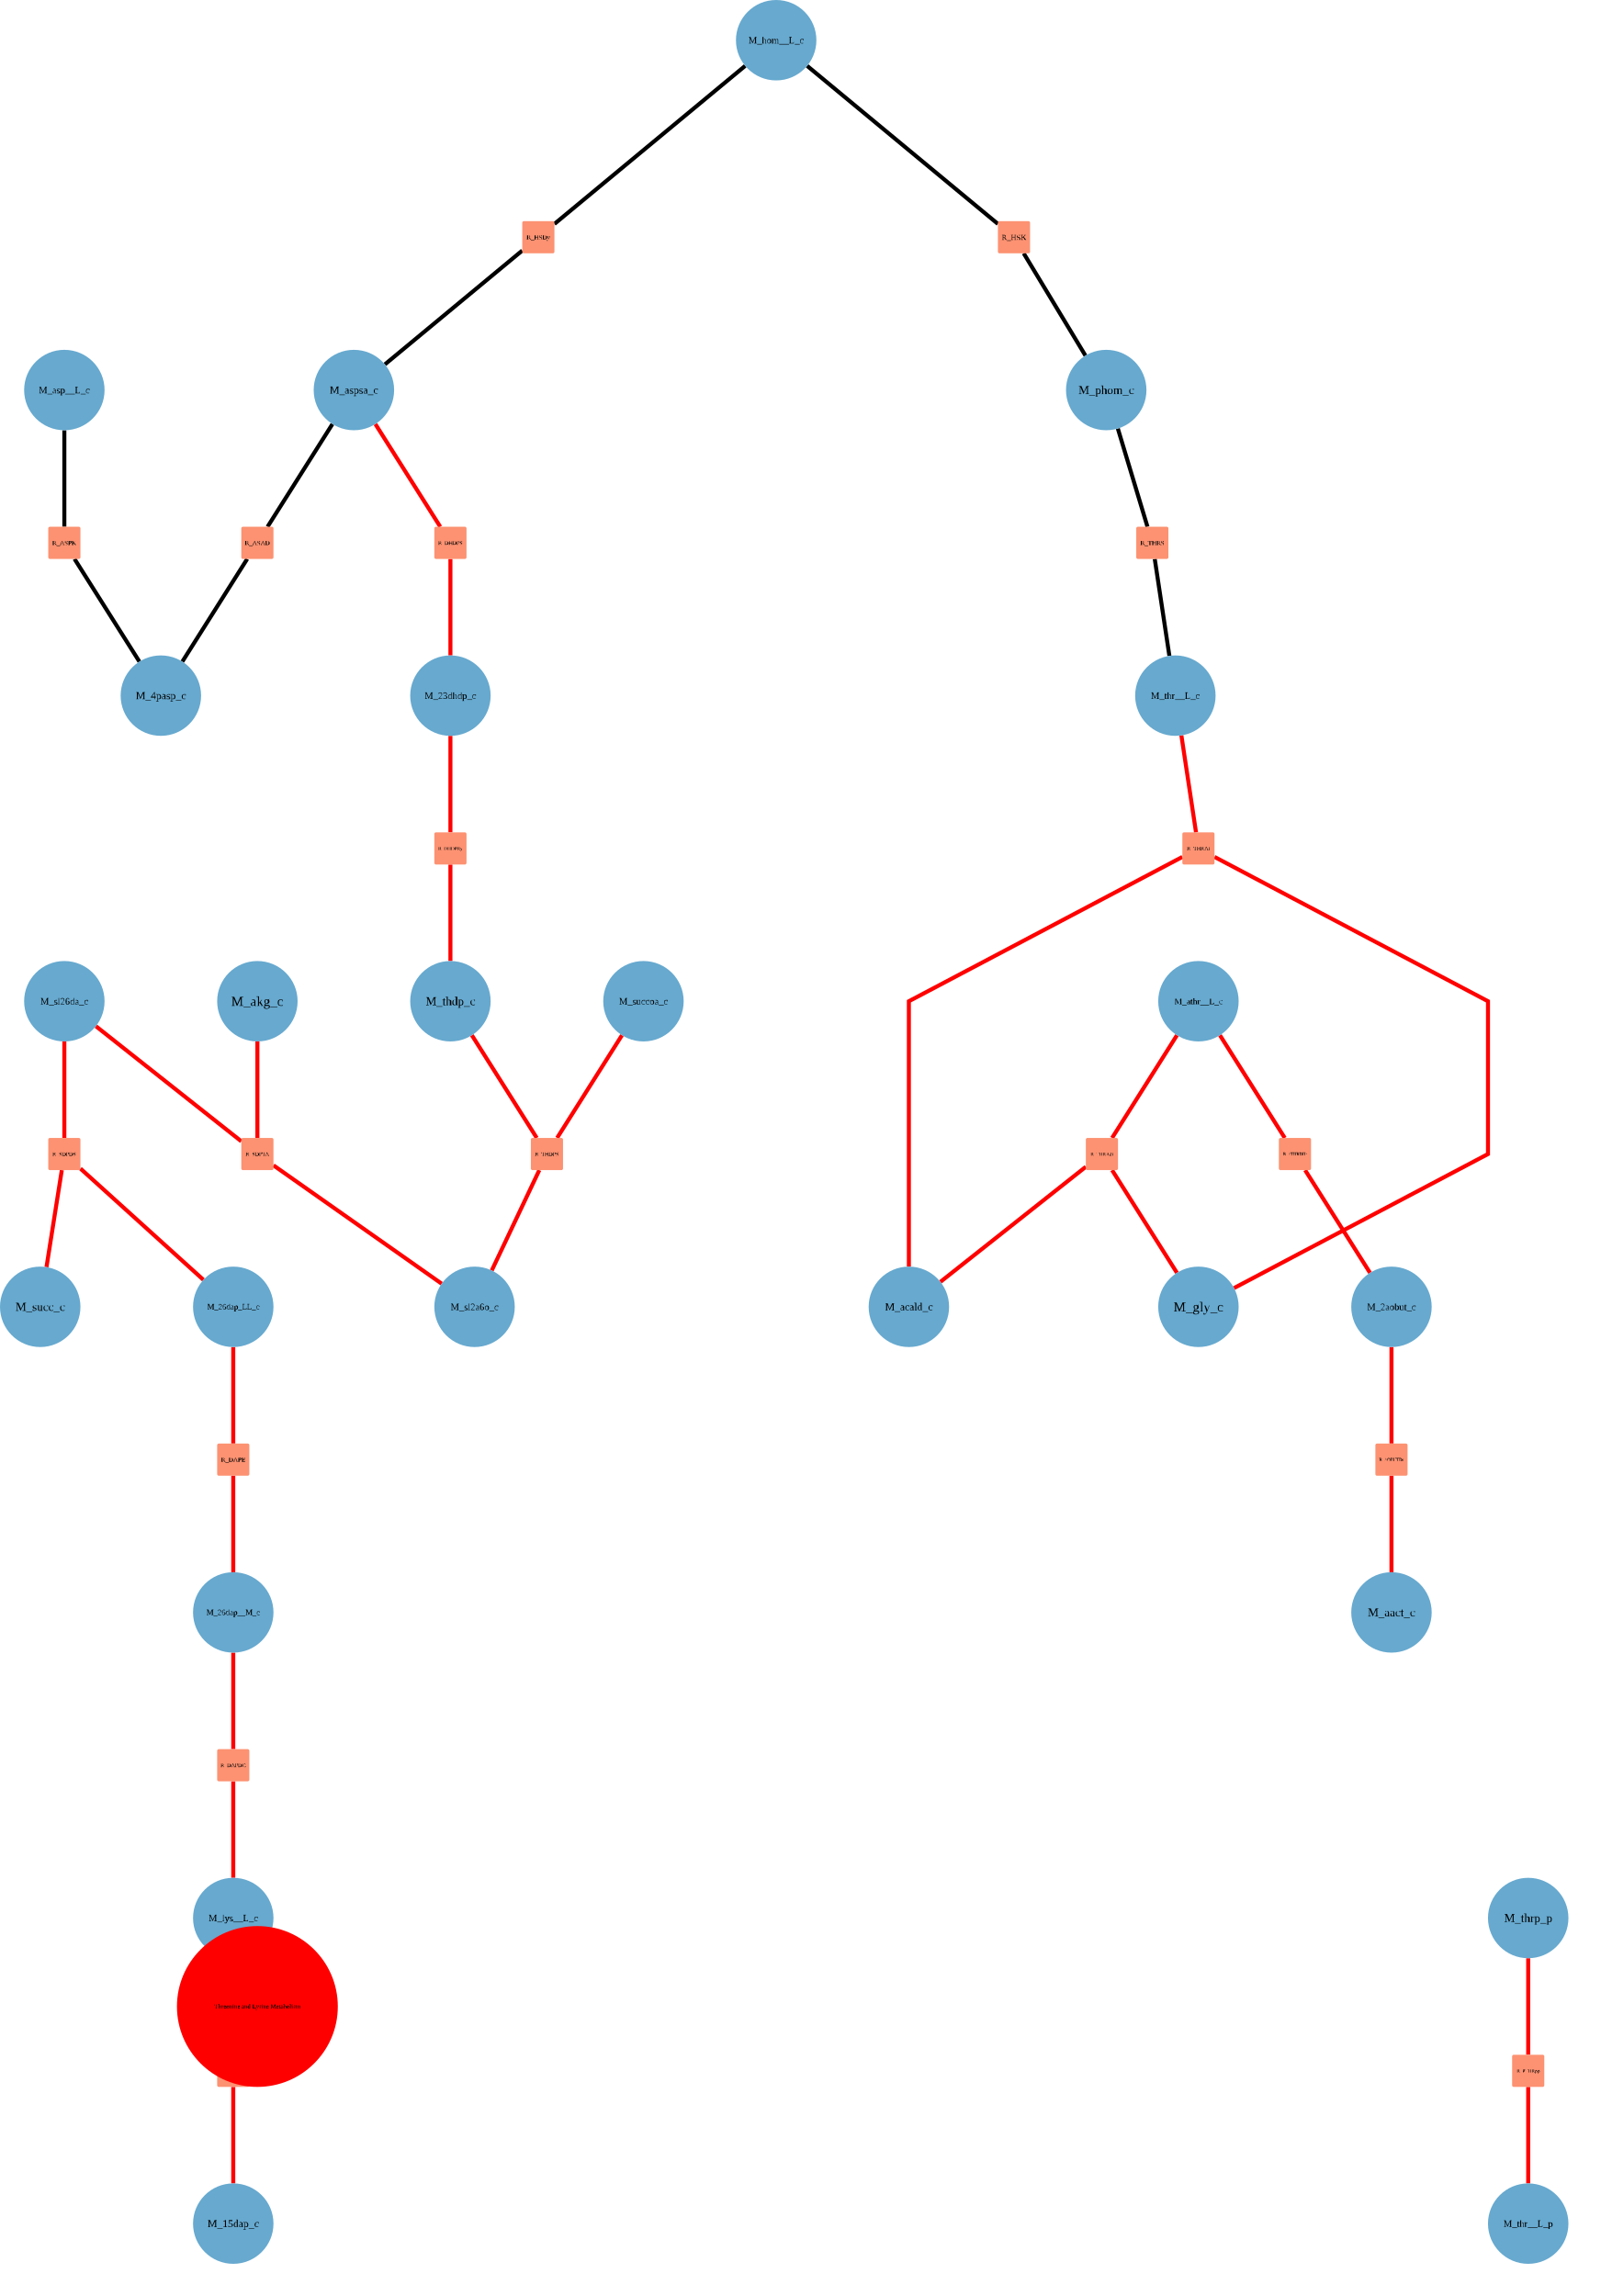
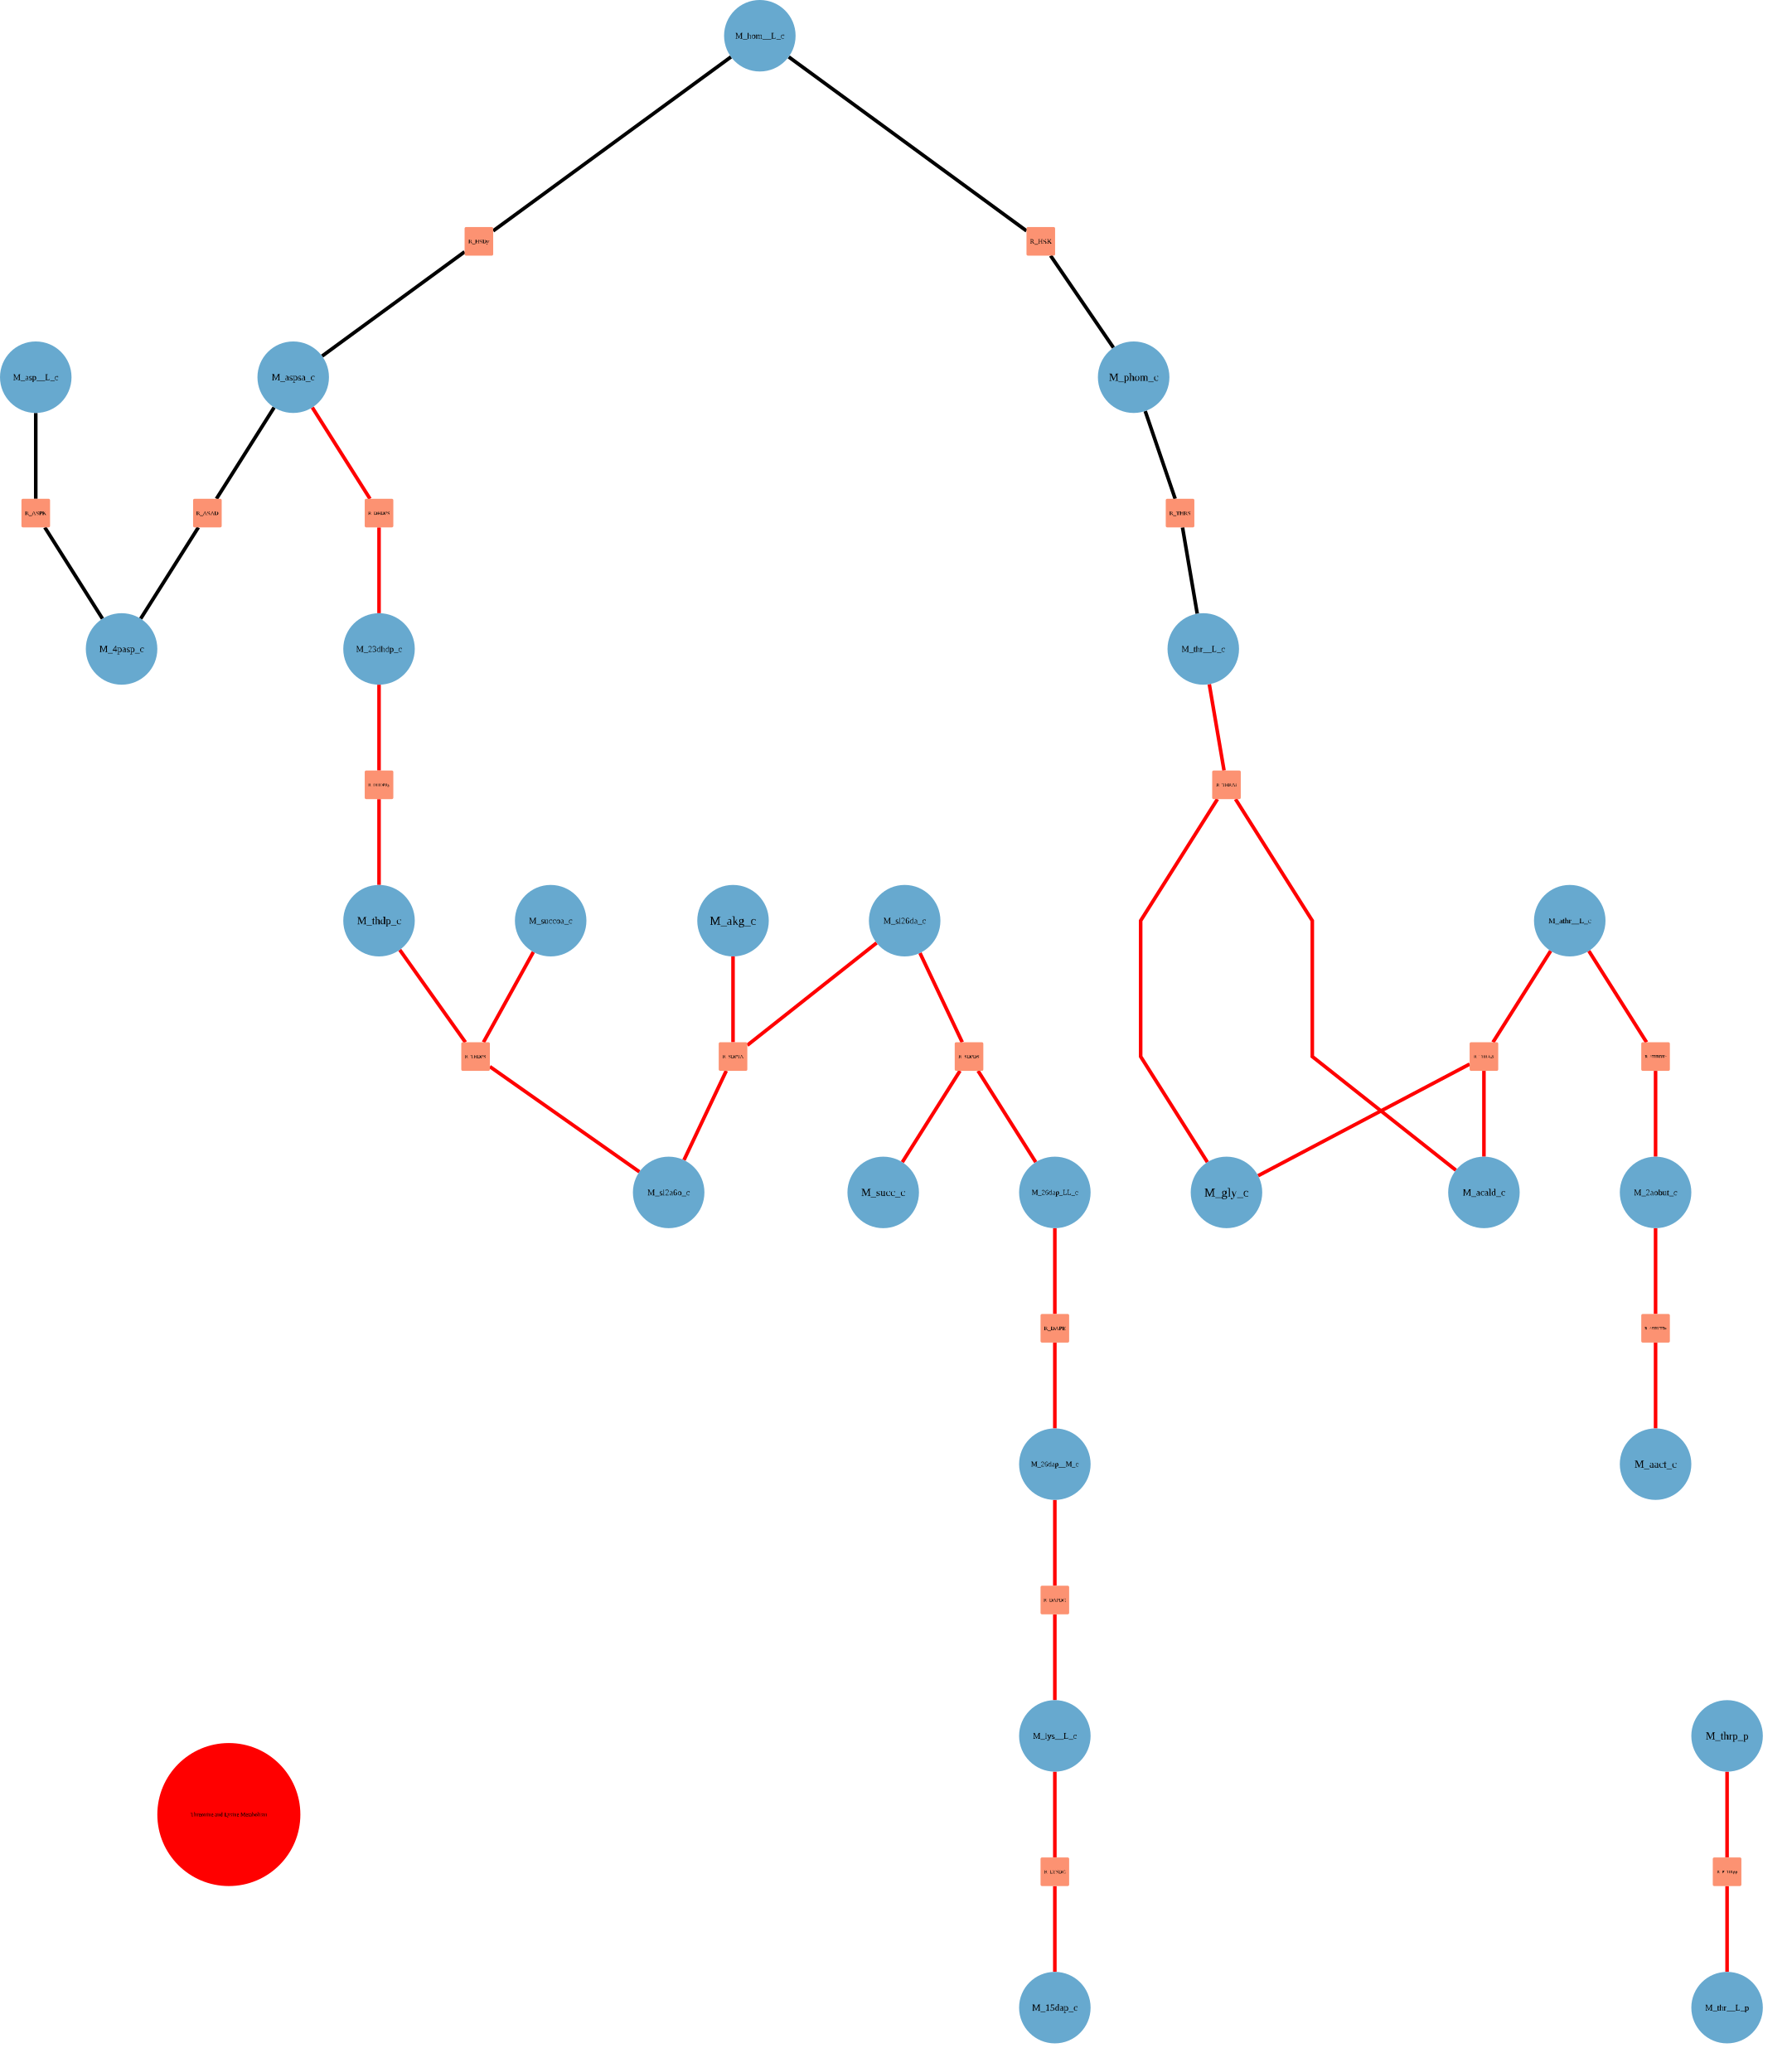
- <svg xmlns="http://www.w3.org/2000/svg" width="49.75" height="71.375" viewbox="0 0 59.75 81.375" version="1.1">
-   <rect width="49.75" height="71.375" fill="rgb(255,255,255)" />
-   <g desc="Graph" transform="translate(8,62.375) scale(1,-1)">
+ <svg xmlns="http://www.w3.org/2000/svg" width="62.625" height="72.438" viewbox="0 0 72.625 82.438" version="1.1">
+   <rect width="62.625" height="72.438" fill="rgb(255,255,255)" />
+   <g desc="Graph" transform="translate(8,63.4375) scale(1,-1)">
    <g id="Edges" desc="This is the group of edges">
      <g id="0">
-         <path d="M 39.5,1.5 L 39.5,-1.5" fill="none" stroke-width="0.125" stroke-opacity="1" stroke="rgb(255,0,0)" />
+         <path d="M 52.375,1.5 L 52.375,-1.5" fill="none" stroke-width="0.125" stroke-opacity="1" stroke="rgb(255,0,0)" />
      </g>
      <g id="1">
-         <path d="M 39.5,-2.5 L 39.5,-5.5" fill="none" stroke-width="0.125" stroke-opacity="1" stroke="rgb(255,0,0)" />
+         <path d="M 52.375,-2.5 L 52.375,-5.5" fill="none" stroke-width="0.125" stroke-opacity="1" stroke="rgb(255,0,0)" />
      </g>
      <g id="2">
-         <path d="M 27.892,45 L 28.347,41.986" fill="none" stroke-width="0.125" stroke-opacity="1" stroke="rgb(0,0,0)" />
+         <path d="M 33.338,45 L 33.853,41.982" fill="none" stroke-width="0.125" stroke-opacity="1" stroke="rgb(0,0,0)" />
      </g>
      <g id="3">
-         <path d="M 28.72,39.514 L 29.175,36.5" fill="none" stroke-width="0.125" stroke-opacity="1" stroke="rgb(255,0,0)" />
+         <path d="M 34.274,39.518 L 34.79,36.5" fill="none" stroke-width="0.125" stroke-opacity="1" stroke="rgb(255,0,0)" />
      </g>
      <g id="4">
-         <path d="M 11.332,30.193 L 9.316,27" fill="none" stroke-width="0.125" stroke-opacity="1" stroke="rgb(255,0,0)" />
+         <path d="M 10.645,30.156 L 8.901,27" fill="none" stroke-width="0.125" stroke-opacity="1" stroke="rgb(255,0,0)" />
      </g>
      <g id="5">
-         <path d="M -0.75,1.5 L -0.75,-1.5" fill="none" stroke-width="0.125" stroke-opacity="1" stroke="rgb(255,0,0)" />
+         <path d="M 28.875,1.5 L 28.875,-1.5" fill="none" stroke-width="0.125" stroke-opacity="1" stroke="rgb(255,0,0)" />
      </g>
      <g id="6">
-         <path d="M 15.162,60.328 L 9.233,55.414" fill="none" stroke-width="0.125" stroke-opacity="1" stroke="rgb(0,0,0)" />
+         <path d="M 17.554,61.449 L 9.241,55.366" fill="none" stroke-width="0.125" stroke-opacity="1" stroke="rgb(0,0,0)" />
      </g>
      <g id="7">
-         <path d="M 17.087,60.328 L 23.017,55.414" fill="none" stroke-width="0.125" stroke-opacity="1" stroke="rgb(0,0,0)" />
+         <path d="M 19.571,61.449 L 27.884,55.366" fill="none" stroke-width="0.125" stroke-opacity="1" stroke="rgb(0,0,0)" />
      </g>
      <g id="8">
-         <path d="M 29.75,35.736 L 38.25,31.25 38.25,26.5 30.355,22.333" fill="none" stroke-width="0.125" stroke-opacity="1" stroke="rgb(255,0,0)" />
+         <path d="M 34.559,35.5 L 31.875,31.25 31.875,26.5 34.208,22.807" fill="none" stroke-width="0.125" stroke-opacity="1" stroke="rgb(255,0,0)" />
      </g>
      <g id="9">
-         <path d="M -6,49 L -6,46" fill="none" stroke-width="0.125" stroke-opacity="1" stroke="rgb(0,0,0)" />
+         <path d="M -6.75,49 L -6.75,46" fill="none" stroke-width="0.125" stroke-opacity="1" stroke="rgb(0,0,0)" />
      </g>
      <g id="10">
-         <path d="M 0,30 L 0,27" fill="none" stroke-width="0.125" stroke-opacity="1" stroke="rgb(255,0,0)" />
+         <path d="M 17.625,30 L 17.625,27" fill="none" stroke-width="0.125" stroke-opacity="1" stroke="rgb(255,0,0)" />
      </g>
      <g id="11">
-         <path d="M 25.75,26.104 L 21.23,22.526" fill="none" stroke-width="0.125" stroke-opacity="1" stroke="rgb(255,0,0)" />
+         <path d="M 43.875,26 L 43.875,23" fill="none" stroke-width="0.125" stroke-opacity="1" stroke="rgb(255,0,0)" />
      </g>
      <g id="12">
-         <path d="M 35.25,16.5 L 35.25,13.5" fill="none" stroke-width="0.125" stroke-opacity="1" stroke="rgb(255,0,0)" />
+         <path d="M 49.875,16.5 L 49.875,13.5" fill="none" stroke-width="0.125" stroke-opacity="1" stroke="rgb(255,0,0)" />
      </g>
      <g id="13">
-         <path d="M 35.25,20.5 L 35.25,17.5" fill="none" stroke-width="0.125" stroke-opacity="1" stroke="rgb(255,0,0)" />
+         <path d="M 49.875,20.5 L 49.875,17.5" fill="none" stroke-width="0.125" stroke-opacity="1" stroke="rgb(255,0,0)" />
      </g>
      <g id="14">
-         <path d="M -0.75,7 L -0.75,4" fill="none" stroke-width="0.125" stroke-opacity="1" stroke="rgb(255,0,0)" />
+         <path d="M 28.875,7 L 28.875,4" fill="none" stroke-width="0.125" stroke-opacity="1" stroke="rgb(255,0,0)" />
      </g>
      <g id="15">
-         <path d="M 23.819,54.5 L 25.738,51.32" fill="none" stroke-width="0.125" stroke-opacity="1" stroke="rgb(0,0,0)" />
+         <path d="M 28.726,54.5 L 30.924,51.282" fill="none" stroke-width="0.125" stroke-opacity="1" stroke="rgb(0,0,0)" />
      </g>
      <g id="16">
-         <path d="M 29.918,30.193 L 31.934,27" fill="none" stroke-width="0.125" stroke-opacity="1" stroke="rgb(255,0,0)" />
+         <path d="M 47.542,30.193 L 49.559,27" fill="none" stroke-width="0.125" stroke-opacity="1" stroke="rgb(255,0,0)" />
      </g>
      <g id="17">
-         <path d="M -6.079,26 L -6.555,22.985" fill="none" stroke-width="0.125" stroke-opacity="1" stroke="rgb(255,0,0)" />
+         <path d="M 25.559,26 L 23.543,22.807" fill="none" stroke-width="0.125" stroke-opacity="1" stroke="rgb(255,0,0)" />
      </g>
      <g id="18">
-         <path d="M -5.684,45 L -3.667,41.807" fill="none" stroke-width="0.125" stroke-opacity="1" stroke="rgb(0,0,0)" />
+         <path d="M -6.434,45 L -4.417,41.807" fill="none" stroke-width="0.125" stroke-opacity="1" stroke="rgb(0,0,0)" />
      </g>
      <g id="19">
-         <path d="M 8.763,26 L 7.285,22.88" fill="none" stroke-width="0.125" stroke-opacity="1" stroke="rgb(255,0,0)" />
+         <path d="M 9.125,26.148 L 14.353,22.469" fill="none" stroke-width="0.125" stroke-opacity="1" stroke="rgb(255,0,0)" />
      </g>
      <g id="20">
-         <path d="M 0.5,26.148 L 5.728,22.469" fill="none" stroke-width="0.125" stroke-opacity="1" stroke="rgb(255,0,0)" />
+         <path d="M 17.388,26 L 15.91,22.88" fill="none" stroke-width="0.125" stroke-opacity="1" stroke="rgb(255,0,0)" />
      </g>
      <g id="21">
-         <path d="M 28.75,35.736 L 20.25,31.25 20.25,23" fill="none" stroke-width="0.125" stroke-opacity="1" stroke="rgb(255,0,0)" />
+         <path d="M 35.191,35.5 L 37.875,31.25 37.875,26.5 42.895,22.526" fill="none" stroke-width="0.125" stroke-opacity="1" stroke="rgb(255,0,0)" />
      </g>
      <g id="22">
-         <path d="M 8.233,54.586 L 3.963,51.047" fill="none" stroke-width="0.125" stroke-opacity="1" stroke="rgb(0,0,0)" />
+         <path d="M 8.241,54.634 L 3.259,50.988" fill="none" stroke-width="0.125" stroke-opacity="1" stroke="rgb(0,0,0)" />
      </g>
      <g id="23">
-         <path d="M 26.745,49.053 L 27.666,46" fill="none" stroke-width="0.125" stroke-opacity="1" stroke="rgb(0,0,0)" />
+         <path d="M 32.034,49.067 L 33.081,46" fill="none" stroke-width="0.125" stroke-opacity="1" stroke="rgb(0,0,0)" />
      </g>
      <g id="24">
-         <path d="M 6.667,30.193 L 8.684,27" fill="none" stroke-width="0.125" stroke-opacity="1" stroke="rgb(255,0,0)" />
+         <path d="M 5.974,30.231 L 8.27,27" fill="none" stroke-width="0.125" stroke-opacity="1" stroke="rgb(255,0,0)" />
      </g>
      <g id="25">
-         <path d="M 6,45 L 6,42" fill="none" stroke-width="0.125" stroke-opacity="1" stroke="rgb(255,0,0)" />
+         <path d="M 5.25,45 L 5.25,42" fill="none" stroke-width="0.125" stroke-opacity="1" stroke="rgb(255,0,0)" />
      </g>
      <g id="26">
-         <path d="M -0.75,-2.5 L -0.75,-5.5" fill="none" stroke-width="0.125" stroke-opacity="1" stroke="rgb(255,0,0)" />
+         <path d="M 28.875,-2.5 L 28.875,-5.5" fill="none" stroke-width="0.125" stroke-opacity="1" stroke="rgb(255,0,0)" />
      </g>
      <g id="27">
-         <path d="M 6,39.5 L 6,36.5" fill="none" stroke-width="0.125" stroke-opacity="1" stroke="rgb(255,0,0)" />
+         <path d="M 5.25,39.5 L 5.25,36.5" fill="none" stroke-width="0.125" stroke-opacity="1" stroke="rgb(255,0,0)" />
      </g>
      <g id="28">
-         <path d="M -0.75,11 L -0.75,8" fill="none" stroke-width="0.125" stroke-opacity="1" stroke="rgb(255,0,0)" />
+         <path d="M 28.875,11 L 28.875,8" fill="none" stroke-width="0.125" stroke-opacity="1" stroke="rgb(255,0,0)" />
      </g>
      <g id="29">
-         <path d="M -5.02,30.474 L -0.5,26.896" fill="none" stroke-width="0.125" stroke-opacity="1" stroke="rgb(255,0,0)" />
+         <path d="M 22.645,30.474 L 18.125,26.896" fill="none" stroke-width="0.125" stroke-opacity="1" stroke="rgb(255,0,0)" />
      </g>
      <g id="30">
-         <path d="M -6,30 L -6,27" fill="none" stroke-width="0.125" stroke-opacity="1" stroke="rgb(255,0,0)" />
+         <path d="M 24.16,30.12 L 25.638,27" fill="none" stroke-width="0.125" stroke-opacity="1" stroke="rgb(255,0,0)" />
      </g>
      <g id="31">
-         <path d="M 28.582,30.193 L 26.566,27" fill="none" stroke-width="0.125" stroke-opacity="1" stroke="rgb(255,0,0)" />
+         <path d="M 46.208,30.193 L 44.191,27" fill="none" stroke-width="0.125" stroke-opacity="1" stroke="rgb(255,0,0)" />
      </g>
      <g id="32">
-         <path d="M 3.667,49.193 L 5.684,46" fill="none" stroke-width="0.125" stroke-opacity="1" stroke="rgb(255,0,0)" />
+         <path d="M 2.917,49.193 L 4.934,46" fill="none" stroke-width="0.125" stroke-opacity="1" stroke="rgb(255,0,0)" />
      </g>
      <g id="33">
-         <path d="M 26.566,26 L 28.582,22.807" fill="none" stroke-width="0.125" stroke-opacity="1" stroke="rgb(255,0,0)" />
+         <path d="M 43.375,26.236 L 35.98,22.333" fill="none" stroke-width="0.125" stroke-opacity="1" stroke="rgb(255,0,0)" />
      </g>
      <g id="34">
-         <path d="M -0.75,20.5 L -0.75,17.5" fill="none" stroke-width="0.125" stroke-opacity="1" stroke="rgb(255,0,0)" />
+         <path d="M 28.875,20.5 L 28.875,17.5" fill="none" stroke-width="0.125" stroke-opacity="1" stroke="rgb(255,0,0)" />
      </g>
      <g id="35">
-         <path d="M 32.566,26 L 34.583,22.807" fill="none" stroke-width="0.125" stroke-opacity="1" stroke="rgb(255,0,0)" />
+         <path d="M 49.875,26 L 49.875,23" fill="none" stroke-width="0.125" stroke-opacity="1" stroke="rgb(255,0,0)" />
      </g>
      <g id="36">
-         <path d="M 6,35.5 L 6,32.5" fill="none" stroke-width="0.125" stroke-opacity="1" stroke="rgb(255,0,0)" />
+         <path d="M 5.25,35.5 L 5.25,32.5" fill="none" stroke-width="0.125" stroke-opacity="1" stroke="rgb(255,0,0)" />
      </g>
      <g id="37">
-         <path d="M 2.333,49.193 L 0.316,46" fill="none" stroke-width="0.125" stroke-opacity="1" stroke="rgb(0,0,0)" />
+         <path d="M 1.583,49.193 L -0.434,46" fill="none" stroke-width="0.125" stroke-opacity="1" stroke="rgb(0,0,0)" />
      </g>
      <g id="38">
-         <path d="M -0.75,16.5 L -0.75,13.5" fill="none" stroke-width="0.125" stroke-opacity="1" stroke="rgb(255,0,0)" />
+         <path d="M 28.875,16.5 L 28.875,13.5" fill="none" stroke-width="0.125" stroke-opacity="1" stroke="rgb(255,0,0)" />
      </g>
      <g id="39">
-         <path d="M -0.316,45 L -2.333,41.807" fill="none" stroke-width="0.125" stroke-opacity="1" stroke="rgb(0,0,0)" />
+         <path d="M -1.066,45 L -3.083,41.807" fill="none" stroke-width="0.125" stroke-opacity="1" stroke="rgb(0,0,0)" />
      </g>
      <g id="40">
-         <path d="M -5.5,26.048 L -1.677,22.589" fill="none" stroke-width="0.125" stroke-opacity="1" stroke="rgb(255,0,0)" />
+         <path d="M 26.191,26 L 28.207,22.807" fill="none" stroke-width="0.125" stroke-opacity="1" stroke="rgb(255,0,0)" />
      </g>
    </g>
    <g id="Nodes" desc="This is the group of nodes">
      <g id="0">
-         <ellipse cx="39.5" cy="-6.75" rx="1.25" ry="1.25" fill="rgb(103,169,207)" fill-opacity="1" />
-         <text x="39.5" y="6.85" font-size="0.3" text-anchor="middle" transform="scale(1,-1)" stroke-width="0" fill="rgb(0,0,0)" fill-opacity="1">M_thr__L_p</text>
+         <ellipse cx="52.375" cy="-6.75" rx="1.25" ry="1.25" fill="rgb(103,169,207)" fill-opacity="1" />
+         <text x="52.375" y="6.85" font-size="0.3" text-anchor="middle" transform="scale(1,-1)" stroke-width="0" fill="rgb(0,0,0)" fill-opacity="1">M_thr__L_p</text>
      </g>
      <g id="1">
-         <ellipse cx="-6.75" cy="21.75" rx="1.25" ry="1.25" fill="rgb(103,169,207)" fill-opacity="1" />
-         <text x="-6.75" y="-21.625" font-size="0.375" text-anchor="middle" transform="scale(1,-1)" stroke-width="0" fill="rgb(0,0,0)" fill-opacity="1">M_succ_c</text>
+         <ellipse cx="22.875" cy="21.75" rx="1.25" ry="1.25" fill="rgb(103,169,207)" fill-opacity="1" />
+         <text x="22.875" y="-21.625" font-size="0.375" text-anchor="middle" transform="scale(1,-1)" stroke-width="0" fill="rgb(0,0,0)" fill-opacity="1">M_succ_c</text>
      </g>
      <g id="2">
-         <ellipse cx="20.25" cy="21.75" rx="1.25" ry="1.25" fill="rgb(103,169,207)" fill-opacity="1" />
-         <text x="20.25" y="-21.639" font-size="0.333" text-anchor="middle" transform="scale(1,-1)" stroke-width="0" fill="rgb(0,0,0)" fill-opacity="1">M_acald_c</text>
+         <ellipse cx="43.875" cy="21.75" rx="1.25" ry="1.25" fill="rgb(103,169,207)" fill-opacity="1" />
+         <text x="43.875" y="-21.639" font-size="0.333" text-anchor="middle" transform="scale(1,-1)" stroke-width="0" fill="rgb(0,0,0)" fill-opacity="1">M_acald_c</text>
      </g>
      <g id="3">
-         <ellipse cx="35.25" cy="12.25" rx="1.25" ry="1.25" fill="rgb(103,169,207)" fill-opacity="1" />
-         <text x="35.25" y="-12.125" font-size="0.375" text-anchor="middle" transform="scale(1,-1)" stroke-width="0" fill="rgb(0,0,0)" fill-opacity="1">M_aact_c</text>
+         <ellipse cx="49.875" cy="12.25" rx="1.25" ry="1.25" fill="rgb(103,169,207)" fill-opacity="1" />
+         <text x="49.875" y="-12.125" font-size="0.375" text-anchor="middle" transform="scale(1,-1)" stroke-width="0" fill="rgb(0,0,0)" fill-opacity="1">M_aact_c</text>
      </g>
      <g id="4">
-         <ellipse cx="-0.75" cy="12.25" rx="1.25" ry="1.25" fill="rgb(103,169,207)" fill-opacity="1" />
-         <text x="-0.75" y="-12.167" font-size="0.25" text-anchor="middle" transform="scale(1,-1)" stroke-width="0" fill="rgb(0,0,0)" fill-opacity="1">M_26dap__M_c</text>
+         <ellipse cx="28.875" cy="12.25" rx="1.25" ry="1.25" fill="rgb(103,169,207)" fill-opacity="1" />
+         <text x="28.875" y="-12.167" font-size="0.25" text-anchor="middle" transform="scale(1,-1)" stroke-width="0" fill="rgb(0,0,0)" fill-opacity="1">M_26dap__M_c</text>
      </g>
      <g id="5">
-         <ellipse cx="-0.75" cy="-6.75" rx="1.25" ry="1.25" fill="rgb(103,169,207)" fill-opacity="1" />
-         <text x="-0.75" y="6.861" font-size="0.333" text-anchor="middle" transform="scale(1,-1)" stroke-width="0" fill="rgb(0,0,0)" fill-opacity="1">M_15dap_c</text>
+         <ellipse cx="28.875" cy="-6.75" rx="1.25" ry="1.25" fill="rgb(103,169,207)" fill-opacity="1" />
+         <text x="28.875" y="6.861" font-size="0.333" text-anchor="middle" transform="scale(1,-1)" stroke-width="0" fill="rgb(0,0,0)" fill-opacity="1">M_15dap_c</text>
      </g>
      <g id="6">
-         <rect x="-6.5" y="45" width="1" height="1" rx="0.05" ry="0.05" fill="rgb(252,146,114)" fill-opacity="1" />
-         <text x="-6" y="-45.433" font-size="0.2" text-anchor="middle" transform="scale(1,-1)" stroke-width="0" fill="rgb(0,0,0)" fill-opacity="1">R_ASPK</text>
+         <rect x="-7.25" y="45" width="1" height="1" rx="0.05" ry="0.05" fill="rgb(252,146,114)" fill-opacity="1" />
+         <text x="-6.75" y="-45.433" font-size="0.2" text-anchor="middle" transform="scale(1,-1)" stroke-width="0" fill="rgb(0,0,0)" fill-opacity="1">R_ASPK</text>
      </g>
      <g id="7">
-         <rect x="8.233" y="54.5" width="1" height="1" rx="0.05" ry="0.05" fill="rgb(252,146,114)" fill-opacity="1" />
-         <text x="8.733" y="-54.933" font-size="0.2" text-anchor="middle" transform="scale(1,-1)" stroke-width="0" fill="rgb(0,0,0)" fill-opacity="1">R_HSDy</text>
+         <rect x="8.241" y="54.5" width="1" height="1" rx="0.05" ry="0.05" fill="rgb(252,146,114)" fill-opacity="1" />
+         <text x="8.741" y="-54.933" font-size="0.2" text-anchor="middle" transform="scale(1,-1)" stroke-width="0" fill="rgb(0,0,0)" fill-opacity="1">R_HSDy</text>
      </g>
      <g id="8">
-         <ellipse cx="35.25" cy="21.75" rx="1.25" ry="1.25" fill="rgb(103,169,207)" fill-opacity="1" />
-         <text x="35.25" y="-21.65" font-size="0.3" text-anchor="middle" transform="scale(1,-1)" stroke-width="0" fill="rgb(0,0,0)" fill-opacity="1">M_2aobut_c</text>
+         <ellipse cx="49.875" cy="21.75" rx="1.25" ry="1.25" fill="rgb(103,169,207)" fill-opacity="1" />
+         <text x="49.875" y="-21.65" font-size="0.3" text-anchor="middle" transform="scale(1,-1)" stroke-width="0" fill="rgb(0,0,0)" fill-opacity="1">M_2aobut_c</text>
      </g>
      <g id="9">
-         <rect x="5.5" y="45" width="1" height="1" rx="0.05" ry="0.05" fill="rgb(252,146,114)" fill-opacity="1" />
-         <text x="6" y="-45.443" font-size="0.171" text-anchor="middle" transform="scale(1,-1)" stroke-width="0" fill="rgb(0,0,0)" fill-opacity="1">R_DHDPS</text>
+         <rect x="4.75" y="45" width="1" height="1" rx="0.05" ry="0.05" fill="rgb(252,146,114)" fill-opacity="1" />
+         <text x="5.25" y="-45.443" font-size="0.171" text-anchor="middle" transform="scale(1,-1)" stroke-width="0" fill="rgb(0,0,0)" fill-opacity="1">R_DHDPS</text>
      </g>
      <g id="10">
-         <rect x="-1.25" y="7" width="1" height="1" rx="0.05" ry="0.05" fill="rgb(252,146,114)" fill-opacity="1" />
-         <text x="-0.75" y="-7.443" font-size="0.171" text-anchor="middle" transform="scale(1,-1)" stroke-width="0" fill="rgb(0,0,0)" fill-opacity="1">R_DAPDC</text>
+         <rect x="28.375" y="7" width="1" height="1" rx="0.05" ry="0.05" fill="rgb(252,146,114)" fill-opacity="1" />
+         <text x="28.875" y="-7.443" font-size="0.171" text-anchor="middle" transform="scale(1,-1)" stroke-width="0" fill="rgb(0,0,0)" fill-opacity="1">R_DAPDC</text>
      </g>
      <g id="11">
-         <rect x="-1.25" y="-2.5" width="1" height="1" rx="0.05" ry="0.05" fill="rgb(252,146,114)" fill-opacity="1" />
-         <text x="-0.75" y="2.057" font-size="0.171" text-anchor="middle" transform="scale(1,-1)" stroke-width="0" fill="rgb(0,0,0)" fill-opacity="1">R_LYSDC</text>
+         <rect x="28.375" y="-2.5" width="1" height="1" rx="0.05" ry="0.05" fill="rgb(252,146,114)" fill-opacity="1" />
+         <text x="28.875" y="2.057" font-size="0.171" text-anchor="middle" transform="scale(1,-1)" stroke-width="0" fill="rgb(0,0,0)" fill-opacity="1">R_LYSDC</text>
      </g>
      <g id="12">
-         <ellipse cx="6" cy="31.25" rx="1.25" ry="1.25" fill="rgb(103,169,207)" fill-opacity="1" />
-         <text x="6" y="-31.125" font-size="0.375" text-anchor="middle" transform="scale(1,-1)" stroke-width="0" fill="rgb(0,0,0)" fill-opacity="1">M_thdp_c</text>
+         <ellipse cx="5.25" cy="31.25" rx="1.25" ry="1.25" fill="rgb(103,169,207)" fill-opacity="1" />
+         <text x="5.25" y="-31.125" font-size="0.375" text-anchor="middle" transform="scale(1,-1)" stroke-width="0" fill="rgb(0,0,0)" fill-opacity="1">M_thdp_c</text>
      </g>
      <g id="13">
-         <ellipse cx="-0.75" cy="2.75" rx="1.25" ry="1.25" fill="rgb(103,169,207)" fill-opacity="1" />
-         <text x="-0.75" y="-2.65" font-size="0.3" text-anchor="middle" transform="scale(1,-1)" stroke-width="0" fill="rgb(0,0,0)" fill-opacity="1">M_lys__L_c</text>
+         <ellipse cx="28.875" cy="2.75" rx="1.25" ry="1.25" fill="rgb(103,169,207)" fill-opacity="1" />
+         <text x="28.875" y="-2.65" font-size="0.3" text-anchor="middle" transform="scale(1,-1)" stroke-width="0" fill="rgb(0,0,0)" fill-opacity="1">M_lys__L_c</text>
      </g>
      <g id="14">
-         <ellipse cx="6.75" cy="21.75" rx="1.25" ry="1.25" fill="rgb(103,169,207)" fill-opacity="1" />
-         <text x="6.75" y="-21.65" font-size="0.3" text-anchor="middle" transform="scale(1,-1)" stroke-width="0" fill="rgb(0,0,0)" fill-opacity="1">M_sl2a6o_c</text>
+         <ellipse cx="15.375" cy="21.75" rx="1.25" ry="1.25" fill="rgb(103,169,207)" fill-opacity="1" />
+         <text x="15.375" y="-21.65" font-size="0.3" text-anchor="middle" transform="scale(1,-1)" stroke-width="0" fill="rgb(0,0,0)" fill-opacity="1">M_sl2a6o_c</text>
      </g>
      <g id="15">
-         <ellipse cx="29.25" cy="21.75" rx="1.25" ry="1.25" fill="rgb(103,169,207)" fill-opacity="1" />
-         <text x="29.25" y="-21.607" font-size="0.429" text-anchor="middle" transform="scale(1,-1)" stroke-width="0" fill="rgb(0,0,0)" fill-opacity="1">M_gly_c</text>
+         <ellipse cx="34.875" cy="21.75" rx="1.25" ry="1.25" fill="rgb(103,169,207)" fill-opacity="1" />
+         <text x="34.875" y="-21.607" font-size="0.429" text-anchor="middle" transform="scale(1,-1)" stroke-width="0" fill="rgb(0,0,0)" fill-opacity="1">M_gly_c</text>
      </g>
      <g id="16">
-         <ellipse cx="29.25" cy="31.25" rx="1.25" ry="1.25" fill="rgb(103,169,207)" fill-opacity="1" />
-         <text x="29.25" y="-31.159" font-size="0.273" text-anchor="middle" transform="scale(1,-1)" stroke-width="0" fill="rgb(0,0,0)" fill-opacity="1">M_athr__L_c</text>
+         <ellipse cx="46.875" cy="31.25" rx="1.25" ry="1.25" fill="rgb(103,169,207)" fill-opacity="1" />
+         <text x="46.875" y="-31.159" font-size="0.273" text-anchor="middle" transform="scale(1,-1)" stroke-width="0" fill="rgb(0,0,0)" fill-opacity="1">M_athr__L_c</text>
      </g>
      <g id="17">
-         <ellipse cx="26.384" cy="50.25" rx="1.25" ry="1.25" fill="rgb(103,169,207)" fill-opacity="1" />
-         <text x="26.384" y="-50.125" font-size="0.375" text-anchor="middle" transform="scale(1,-1)" stroke-width="0" fill="rgb(0,0,0)" fill-opacity="1">M_phom_c</text>
+         <ellipse cx="31.63" cy="50.25" rx="1.25" ry="1.25" fill="rgb(103,169,207)" fill-opacity="1" />
+         <text x="31.63" y="-50.125" font-size="0.375" text-anchor="middle" transform="scale(1,-1)" stroke-width="0" fill="rgb(0,0,0)" fill-opacity="1">M_phom_c</text>
      </g>
      <g id="18">
-         <ellipse cx="28.533" cy="40.75" rx="1.25" ry="1.25" fill="rgb(103,169,207)" fill-opacity="1" />
-         <text x="28.533" y="-40.65" font-size="0.3" text-anchor="middle" transform="scale(1,-1)" stroke-width="0" fill="rgb(0,0,0)" fill-opacity="1">M_thr__L_c</text>
+         <ellipse cx="34.064" cy="40.75" rx="1.25" ry="1.25" fill="rgb(103,169,207)" fill-opacity="1" />
+         <text x="34.064" y="-40.65" font-size="0.3" text-anchor="middle" transform="scale(1,-1)" stroke-width="0" fill="rgb(0,0,0)" fill-opacity="1">M_thr__L_c</text>
      </g>
      <g id="19">
-         <rect x="5.5" y="35.5" width="1" height="1" rx="0.05" ry="0.05" fill="rgb(252,146,114)" fill-opacity="1" />
-         <text x="6" y="-35.95" font-size="0.15" text-anchor="middle" transform="scale(1,-1)" stroke-width="0" fill="rgb(0,0,0)" fill-opacity="1">R_DHDPRy</text>
+         <rect x="4.75" y="35.5" width="1" height="1" rx="0.05" ry="0.05" fill="rgb(252,146,114)" fill-opacity="1" />
+         <text x="5.25" y="-35.95" font-size="0.15" text-anchor="middle" transform="scale(1,-1)" stroke-width="0" fill="rgb(0,0,0)" fill-opacity="1">R_DHDPRy</text>
      </g>
      <g id="20">
-         <rect x="23.017" y="54.5" width="1" height="1" rx="0.05" ry="0.05" fill="rgb(252,146,114)" fill-opacity="1" />
-         <text x="23.517" y="-54.92" font-size="0.24" text-anchor="middle" transform="scale(1,-1)" stroke-width="0" fill="rgb(0,0,0)" fill-opacity="1">R_HSK</text>
+         <rect x="27.884" y="54.5" width="1" height="1" rx="0.05" ry="0.05" fill="rgb(252,146,114)" fill-opacity="1" />
+         <text x="28.384" y="-54.92" font-size="0.24" text-anchor="middle" transform="scale(1,-1)" stroke-width="0" fill="rgb(0,0,0)" fill-opacity="1">R_HSK</text>
      </g>
      <g id="21">
-         <ellipse cx="-3" cy="40.75" rx="1.25" ry="1.25" fill="rgb(103,169,207)" fill-opacity="1" />
-         <text x="-3" y="-40.639" font-size="0.333" text-anchor="middle" transform="scale(1,-1)" stroke-width="0" fill="rgb(0,0,0)" fill-opacity="1">M_4pasp_c</text>
+         <ellipse cx="-3.75" cy="40.75" rx="1.25" ry="1.25" fill="rgb(103,169,207)" fill-opacity="1" />
+         <text x="-3.75" y="-40.639" font-size="0.333" text-anchor="middle" transform="scale(1,-1)" stroke-width="0" fill="rgb(0,0,0)" fill-opacity="1">M_4pasp_c</text>
      </g>
      <g id="22">
-         <ellipse cx="12" cy="31.25" rx="1.25" ry="1.25" fill="rgb(103,169,207)" fill-opacity="1" />
-         <text x="12" y="-31.15" font-size="0.3" text-anchor="middle" transform="scale(1,-1)" stroke-width="0" fill="rgb(0,0,0)" fill-opacity="1">M_succoa_c</text>
+         <ellipse cx="11.25" cy="31.25" rx="1.25" ry="1.25" fill="rgb(103,169,207)" fill-opacity="1" />
+         <text x="11.25" y="-31.15" font-size="0.3" text-anchor="middle" transform="scale(1,-1)" stroke-width="0" fill="rgb(0,0,0)" fill-opacity="1">M_succoa_c</text>
      </g>
      <g id="23">
-         <rect x="-0.5" y="26" width="1" height="1" rx="0.05" ry="0.05" fill="rgb(252,146,114)" fill-opacity="1" />
-         <text x="0" y="-26.443" font-size="0.171" text-anchor="middle" transform="scale(1,-1)" stroke-width="0" fill="rgb(0,0,0)" fill-opacity="1">R_SDPTA</text>
+         <rect x="17.125" y="26" width="1" height="1" rx="0.05" ry="0.05" fill="rgb(252,146,114)" fill-opacity="1" />
+         <text x="17.625" y="-26.443" font-size="0.171" text-anchor="middle" transform="scale(1,-1)" stroke-width="0" fill="rgb(0,0,0)" fill-opacity="1">R_SDPTA</text>
      </g>
      <g id="24">
-         <ellipse cx="16.125" cy="61.125" rx="1.25" ry="1.25" fill="rgb(103,169,207)" fill-opacity="1" />
-         <text x="16.125" y="-61.025" font-size="0.3" text-anchor="middle" transform="scale(1,-1)" stroke-width="0" fill="rgb(0,0,0)" fill-opacity="1">M_hom__L_c</text>
+         <ellipse cx="18.562" cy="62.188" rx="1.25" ry="1.25" fill="rgb(103,169,207)" fill-opacity="1" />
+         <text x="18.562" y="-62.087" font-size="0.3" text-anchor="middle" transform="scale(1,-1)" stroke-width="0" fill="rgb(0,0,0)" fill-opacity="1">M_hom__L_c</text>
      </g>
      <g id="25">
-         <ellipse cx="-6" cy="31.25" rx="1.25" ry="1.25" fill="rgb(103,169,207)" fill-opacity="1" />
-         <text x="-6" y="-31.15" font-size="0.3" text-anchor="middle" transform="scale(1,-1)" stroke-width="0" fill="rgb(0,0,0)" fill-opacity="1">M_sl26da_c</text>
+         <ellipse cx="23.625" cy="31.25" rx="1.25" ry="1.25" fill="rgb(103,169,207)" fill-opacity="1" />
+         <text x="23.625" y="-31.15" font-size="0.3" text-anchor="middle" transform="scale(1,-1)" stroke-width="0" fill="rgb(0,0,0)" fill-opacity="1">M_sl26da_c</text>
      </g>
      <g id="26">
-         <rect x="-1.25" y="16.5" width="1" height="1" rx="0.05" ry="0.05" fill="rgb(252,146,114)" fill-opacity="1" />
-         <text x="-0.75" y="-16.933" font-size="0.2" text-anchor="middle" transform="scale(1,-1)" stroke-width="0" fill="rgb(0,0,0)" fill-opacity="1">R_DAPE</text>
+         <rect x="28.375" y="16.5" width="1" height="1" rx="0.05" ry="0.05" fill="rgb(252,146,114)" fill-opacity="1" />
+         <text x="28.875" y="-16.933" font-size="0.2" text-anchor="middle" transform="scale(1,-1)" stroke-width="0" fill="rgb(0,0,0)" fill-opacity="1">R_DAPE</text>
      </g>
      <g id="27">
-         <rect x="34.75" y="16.5" width="1" height="1" rx="0.05" ry="0.05" fill="rgb(252,146,114)" fill-opacity="1" />
-         <text x="35.25" y="-16.956" font-size="0.133" text-anchor="middle" transform="scale(1,-1)" stroke-width="0" fill="rgb(0,0,0)" fill-opacity="1">R_AOBUTDs</text>
+         <rect x="49.375" y="16.5" width="1" height="1" rx="0.05" ry="0.05" fill="rgb(252,146,114)" fill-opacity="1" />
+         <text x="49.875" y="-16.956" font-size="0.133" text-anchor="middle" transform="scale(1,-1)" stroke-width="0" fill="rgb(0,0,0)" fill-opacity="1">R_AOBUTDs</text>
      </g>
      <g id="28">
-         <ellipse cx="39.5" cy="2.75" rx="1.25" ry="1.25" fill="rgb(103,169,207)" fill-opacity="1" />
-         <text x="39.5" y="-2.625" font-size="0.375" text-anchor="middle" transform="scale(1,-1)" stroke-width="0" fill="rgb(0,0,0)" fill-opacity="1">M_thrp_p</text>
+         <ellipse cx="52.375" cy="2.75" rx="1.25" ry="1.25" fill="rgb(103,169,207)" fill-opacity="1" />
+         <text x="52.375" y="-2.625" font-size="0.375" text-anchor="middle" transform="scale(1,-1)" stroke-width="0" fill="rgb(0,0,0)" fill-opacity="1">M_thrp_p</text>
      </g>
      <g id="29">
-         <rect x="27.317" y="45" width="1" height="1" rx="0.05" ry="0.05" fill="rgb(252,146,114)" fill-opacity="1" />
-         <text x="27.817" y="-45.433" font-size="0.2" text-anchor="middle" transform="scale(1,-1)" stroke-width="0" fill="rgb(0,0,0)" fill-opacity="1">R_THRS</text>
+         <rect x="32.752" y="45" width="1" height="1" rx="0.05" ry="0.05" fill="rgb(252,146,114)" fill-opacity="1" />
+         <text x="33.252" y="-45.433" font-size="0.2" text-anchor="middle" transform="scale(1,-1)" stroke-width="0" fill="rgb(0,0,0)" fill-opacity="1">R_THRS</text>
      </g>
      <g id="30">
-         <rect x="28.75" y="35.5" width="1" height="1" rx="0.05" ry="0.05" fill="rgb(252,146,114)" fill-opacity="1" />
-         <text x="29.25" y="-35.943" font-size="0.171" text-anchor="middle" transform="scale(1,-1)" stroke-width="0" fill="rgb(0,0,0)" fill-opacity="1">R_THRAi</text>
+         <rect x="34.375" y="35.5" width="1" height="1" rx="0.05" ry="0.05" fill="rgb(252,146,114)" fill-opacity="1" />
+         <text x="34.875" y="-35.943" font-size="0.171" text-anchor="middle" transform="scale(1,-1)" stroke-width="0" fill="rgb(0,0,0)" fill-opacity="1">R_THRAi</text>
      </g>
      <g id="31">
-         <ellipse cx="0" cy="31.25" rx="1.25" ry="1.25" fill="rgb(103,169,207)" fill-opacity="1" />
-         <text x="0" y="-31.107" font-size="0.429" text-anchor="middle" transform="scale(1,-1)" stroke-width="0" fill="rgb(0,0,0)" fill-opacity="1">M_akg_c</text>
+         <ellipse cx="17.625" cy="31.25" rx="1.25" ry="1.25" fill="rgb(103,169,207)" fill-opacity="1" />
+         <text x="17.625" y="-31.107" font-size="0.429" text-anchor="middle" transform="scale(1,-1)" stroke-width="0" fill="rgb(0,0,0)" fill-opacity="1">M_akg_c</text>
      </g>
      <g id="32">
-         <ellipse cx="-0.75" cy="21.75" rx="1.25" ry="1.25" fill="rgb(103,169,207)" fill-opacity="1" />
-         <text x="-0.75" y="-21.667" font-size="0.25" text-anchor="middle" transform="scale(1,-1)" stroke-width="0" fill="rgb(0,0,0)" fill-opacity="1">M_26dap_LL_c</text>
+         <ellipse cx="28.875" cy="21.75" rx="1.25" ry="1.25" fill="rgb(103,169,207)" fill-opacity="1" />
+         <text x="28.875" y="-21.667" font-size="0.25" text-anchor="middle" transform="scale(1,-1)" stroke-width="0" fill="rgb(0,0,0)" fill-opacity="1">M_26dap_LL_c</text>
      </g>
      <g id="33">
-         <ellipse cx="3" cy="50.25" rx="1.25" ry="1.25" fill="rgb(103,169,207)" fill-opacity="1" />
-         <text x="3" y="-50.139" font-size="0.333" text-anchor="middle" transform="scale(1,-1)" stroke-width="0" fill="rgb(0,0,0)" fill-opacity="1">M_aspsa_c</text>
+         <ellipse cx="2.25" cy="50.25" rx="1.25" ry="1.25" fill="rgb(103,169,207)" fill-opacity="1" />
+         <text x="2.25" y="-50.139" font-size="0.333" text-anchor="middle" transform="scale(1,-1)" stroke-width="0" fill="rgb(0,0,0)" fill-opacity="1">M_aspsa_c</text>
      </g>
      <g id="34">
-         <rect x="-0.5" y="45" width="1" height="1" rx="0.05" ry="0.05" fill="rgb(252,146,114)" fill-opacity="1" />
-         <text x="0" y="-45.433" font-size="0.2" text-anchor="middle" transform="scale(1,-1)" stroke-width="0" fill="rgb(0,0,0)" fill-opacity="1">R_ASAD</text>
+         <rect x="-1.25" y="45" width="1" height="1" rx="0.05" ry="0.05" fill="rgb(252,146,114)" fill-opacity="1" />
+         <text x="-0.75" y="-45.433" font-size="0.2" text-anchor="middle" transform="scale(1,-1)" stroke-width="0" fill="rgb(0,0,0)" fill-opacity="1">R_ASAD</text>
      </g>
      <g id="35">
-         <ellipse cx="-6" cy="50.25" rx="1.25" ry="1.25" fill="rgb(103,169,207)" fill-opacity="1" />
-         <text x="-6" y="-50.15" font-size="0.3" text-anchor="middle" transform="scale(1,-1)" stroke-width="0" fill="rgb(0,0,0)" fill-opacity="1">M_asp__L_c</text>
+         <ellipse cx="-6.75" cy="50.25" rx="1.25" ry="1.25" fill="rgb(103,169,207)" fill-opacity="1" />
+         <text x="-6.75" y="-50.15" font-size="0.3" text-anchor="middle" transform="scale(1,-1)" stroke-width="0" fill="rgb(0,0,0)" fill-opacity="1">M_asp__L_c</text>
      </g>
      <g id="36">
-         <rect x="25.75" y="26" width="1" height="1" rx="0.05" ry="0.05" fill="rgb(252,146,114)" fill-opacity="1" />
-         <text x="26.25" y="-26.45" font-size="0.15" text-anchor="middle" transform="scale(1,-1)" stroke-width="0" fill="rgb(0,0,0)" fill-opacity="1">R_THRA2i</text>
+         <rect x="43.375" y="26" width="1" height="1" rx="0.05" ry="0.05" fill="rgb(252,146,114)" fill-opacity="1" />
+         <text x="43.875" y="-26.45" font-size="0.15" text-anchor="middle" transform="scale(1,-1)" stroke-width="0" fill="rgb(0,0,0)" fill-opacity="1">R_THRA2i</text>
      </g>
      <g id="37">
-         <rect x="31.75" y="26" width="1" height="1" rx="0.05" ry="0.05" fill="rgb(252,146,114)" fill-opacity="1" />
-         <text x="32.25" y="-26.456" font-size="0.133" text-anchor="middle" transform="scale(1,-1)" stroke-width="0" fill="rgb(0,0,0)" fill-opacity="1">R_ATHRDHr</text>
+         <rect x="49.375" y="26" width="1" height="1" rx="0.05" ry="0.05" fill="rgb(252,146,114)" fill-opacity="1" />
+         <text x="49.875" y="-26.456" font-size="0.133" text-anchor="middle" transform="scale(1,-1)" stroke-width="0" fill="rgb(0,0,0)" fill-opacity="1">R_ATHRDHr</text>
      </g>
      <g id="38">
-         <rect x="8.5" y="26" width="1" height="1" rx="0.05" ry="0.05" fill="rgb(252,146,114)" fill-opacity="1" />
-         <text x="9" y="-26.443" font-size="0.171" text-anchor="middle" transform="scale(1,-1)" stroke-width="0" fill="rgb(0,0,0)" fill-opacity="1">R_THDPS</text>
+         <rect x="8.125" y="26" width="1" height="1" rx="0.05" ry="0.05" fill="rgb(252,146,114)" fill-opacity="1" />
+         <text x="8.625" y="-26.443" font-size="0.171" text-anchor="middle" transform="scale(1,-1)" stroke-width="0" fill="rgb(0,0,0)" fill-opacity="1">R_THDPS</text>
      </g>
      <g id="39">
-         <rect x="39" y="-2.5" width="1" height="1" rx="0.05" ry="0.05" fill="rgb(252,146,114)" fill-opacity="1" />
-         <text x="39.5" y="2.05" font-size="0.15" text-anchor="middle" transform="scale(1,-1)" stroke-width="0" fill="rgb(0,0,0)" fill-opacity="1">R_PTHRpp</text>
+         <rect x="51.875" y="-2.5" width="1" height="1" rx="0.05" ry="0.05" fill="rgb(252,146,114)" fill-opacity="1" />
+         <text x="52.375" y="2.05" font-size="0.15" text-anchor="middle" transform="scale(1,-1)" stroke-width="0" fill="rgb(0,0,0)" fill-opacity="1">R_PTHRpp</text>
      </g>
      <g id="40">
-         <ellipse cx="6" cy="40.75" rx="1.25" ry="1.25" fill="rgb(103,169,207)" fill-opacity="1" />
-         <text x="6" y="-40.65" font-size="0.3" text-anchor="middle" transform="scale(1,-1)" stroke-width="0" fill="rgb(0,0,0)" fill-opacity="1">M_23dhdp_c</text>
+         <ellipse cx="5.25" cy="40.75" rx="1.25" ry="1.25" fill="rgb(103,169,207)" fill-opacity="1" />
+         <text x="5.25" y="-40.65" font-size="0.3" text-anchor="middle" transform="scale(1,-1)" stroke-width="0" fill="rgb(0,0,0)" fill-opacity="1">M_23dhdp_c</text>
      </g>
      <g id="41">
-         <rect x="-6.5" y="26" width="1" height="1" rx="0.05" ry="0.05" fill="rgb(252,146,114)" fill-opacity="1" />
-         <text x="-6" y="-26.443" font-size="0.171" text-anchor="middle" transform="scale(1,-1)" stroke-width="0" fill="rgb(0,0,0)" fill-opacity="1">R_SDPDS</text>
+         <rect x="25.375" y="26" width="1" height="1" rx="0.05" ry="0.05" fill="rgb(252,146,114)" fill-opacity="1" />
+         <text x="25.875" y="-26.443" font-size="0.171" text-anchor="middle" transform="scale(1,-1)" stroke-width="0" fill="rgb(0,0,0)" fill-opacity="1">R_SDPDS</text>
      </g>
      <g id="42">
        <ellipse cx="0" cy="0" rx="2.5" ry="2.5" fill="rgb(255,0,0)" fill-opacity="1" />
        <text x="0" y="0.065" font-size="0.194" text-anchor="middle" transform="scale(1,-1)" stroke-width="0" fill="rgb(0,0,0)" fill-opacity="1">Threonine and Lysine Metabolism</text>
      </g>
    </g>
  </g>
</svg>
